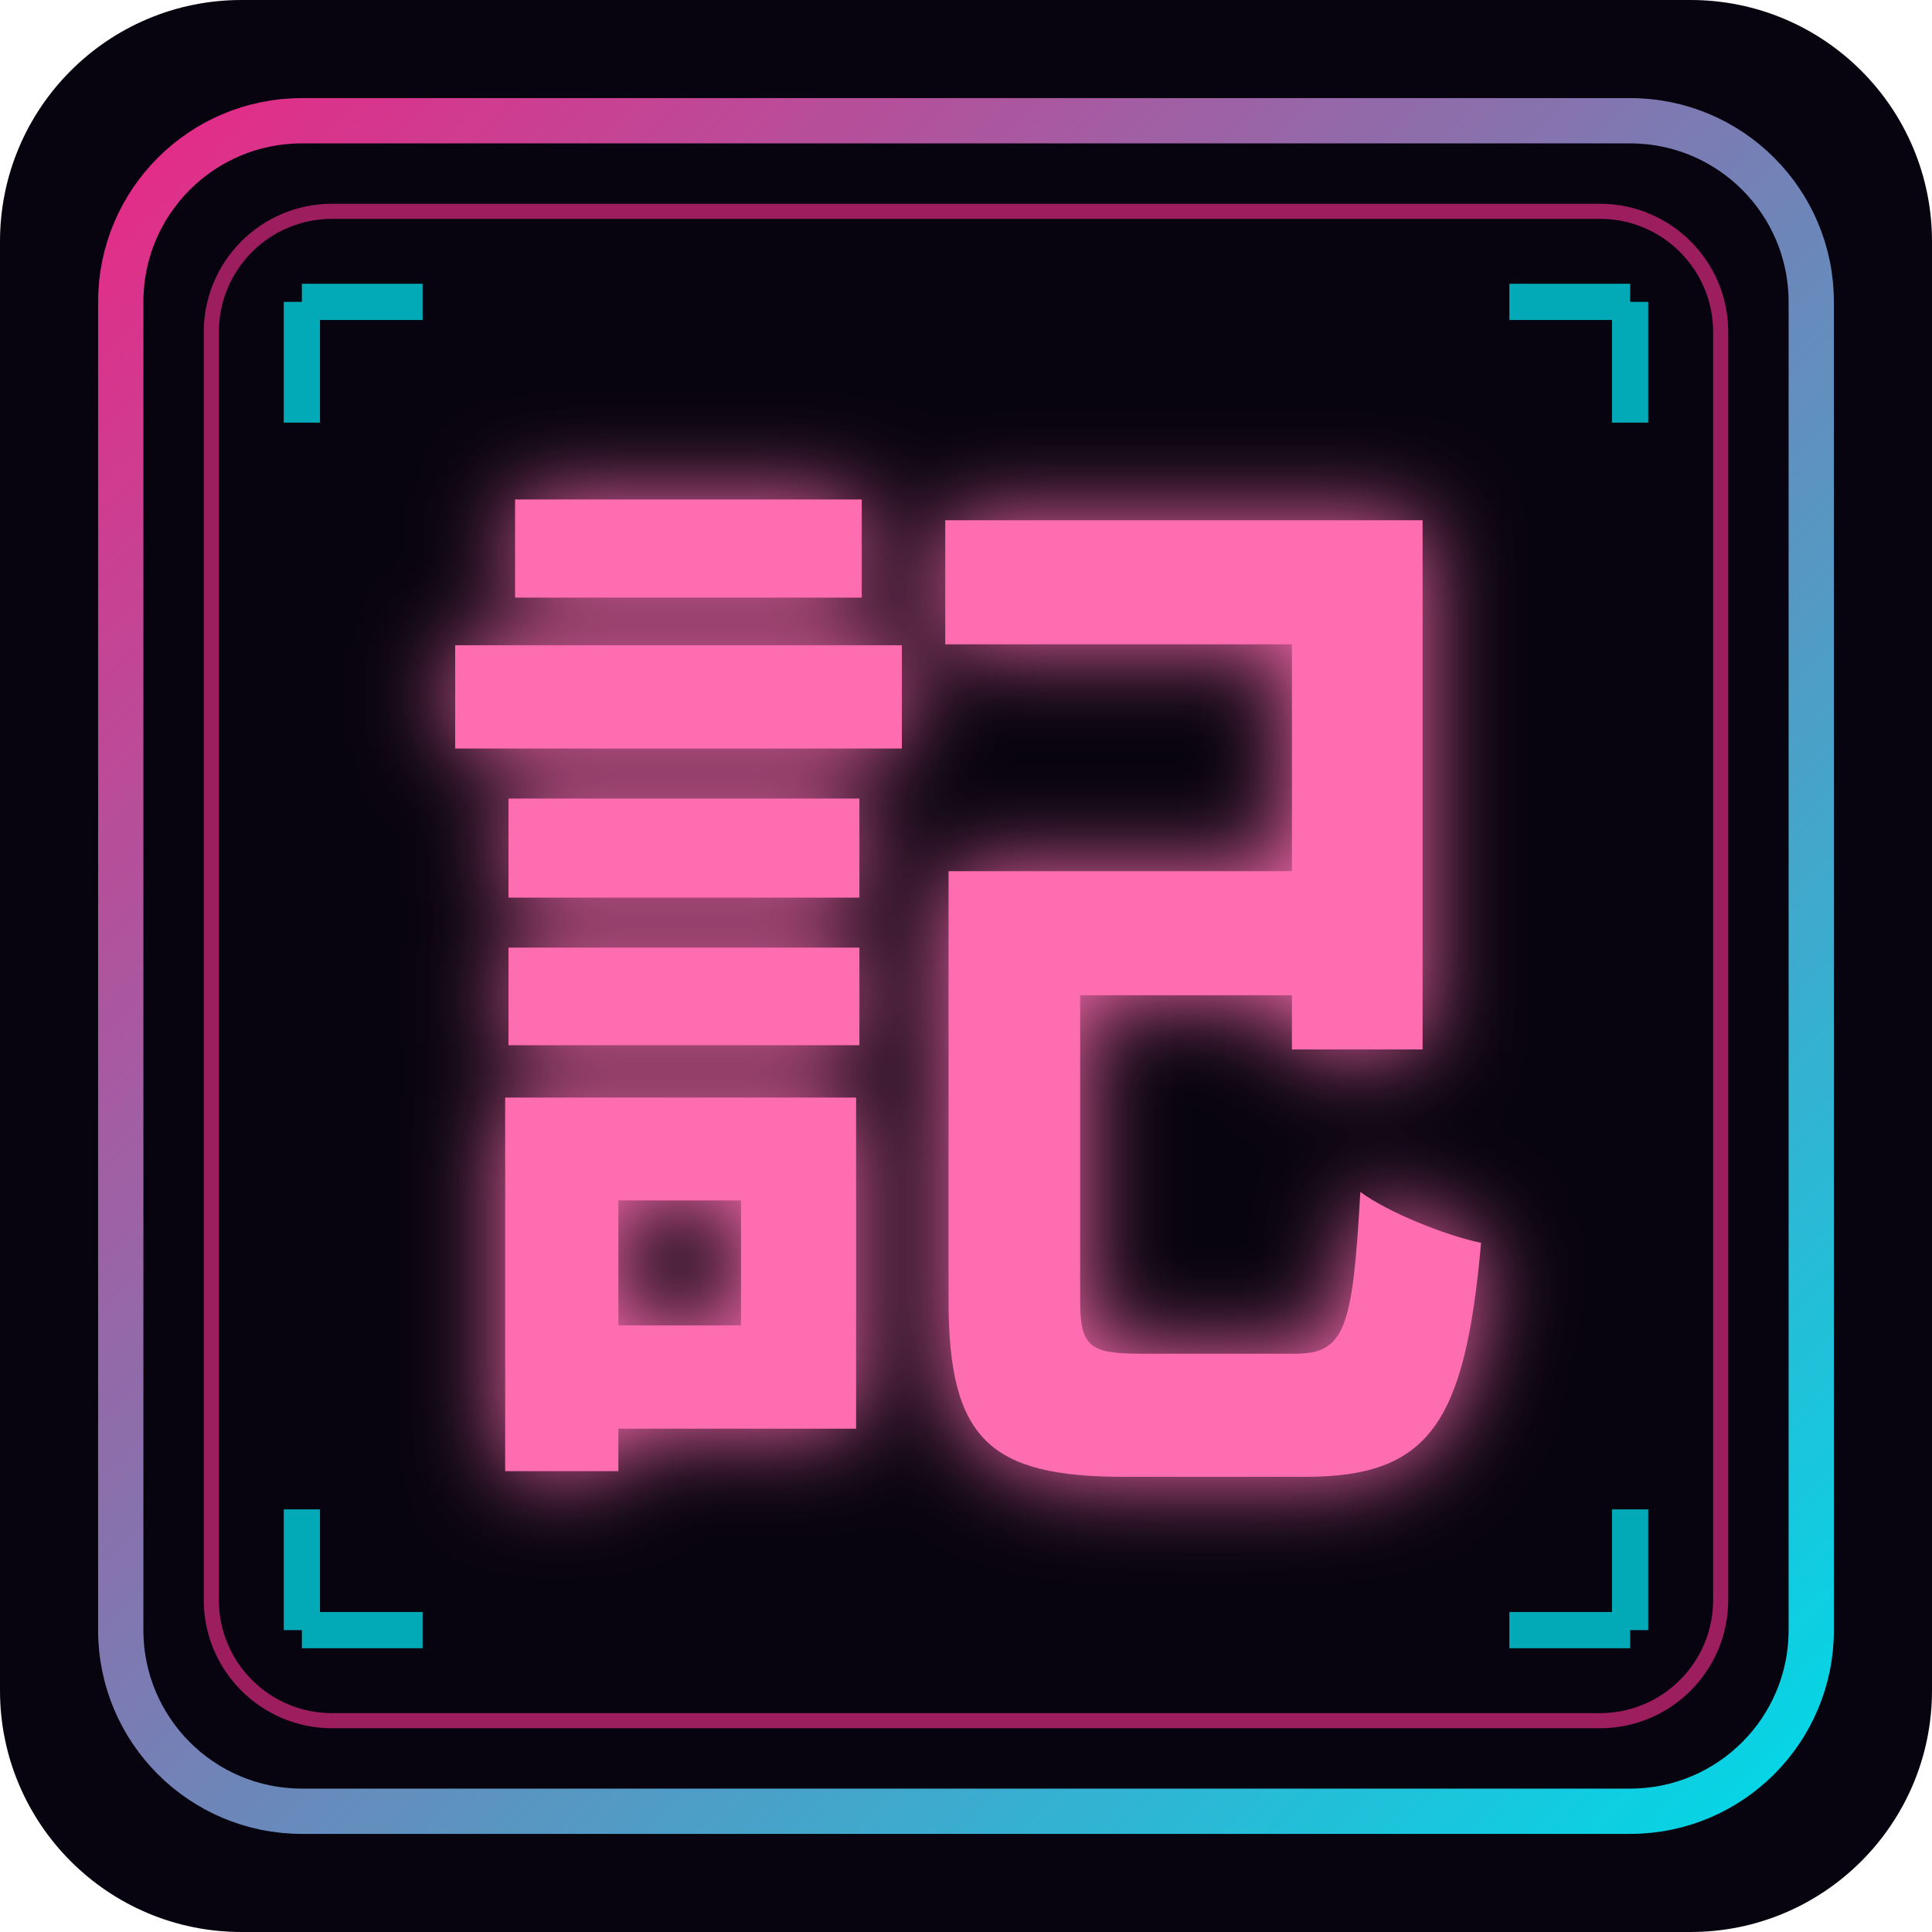
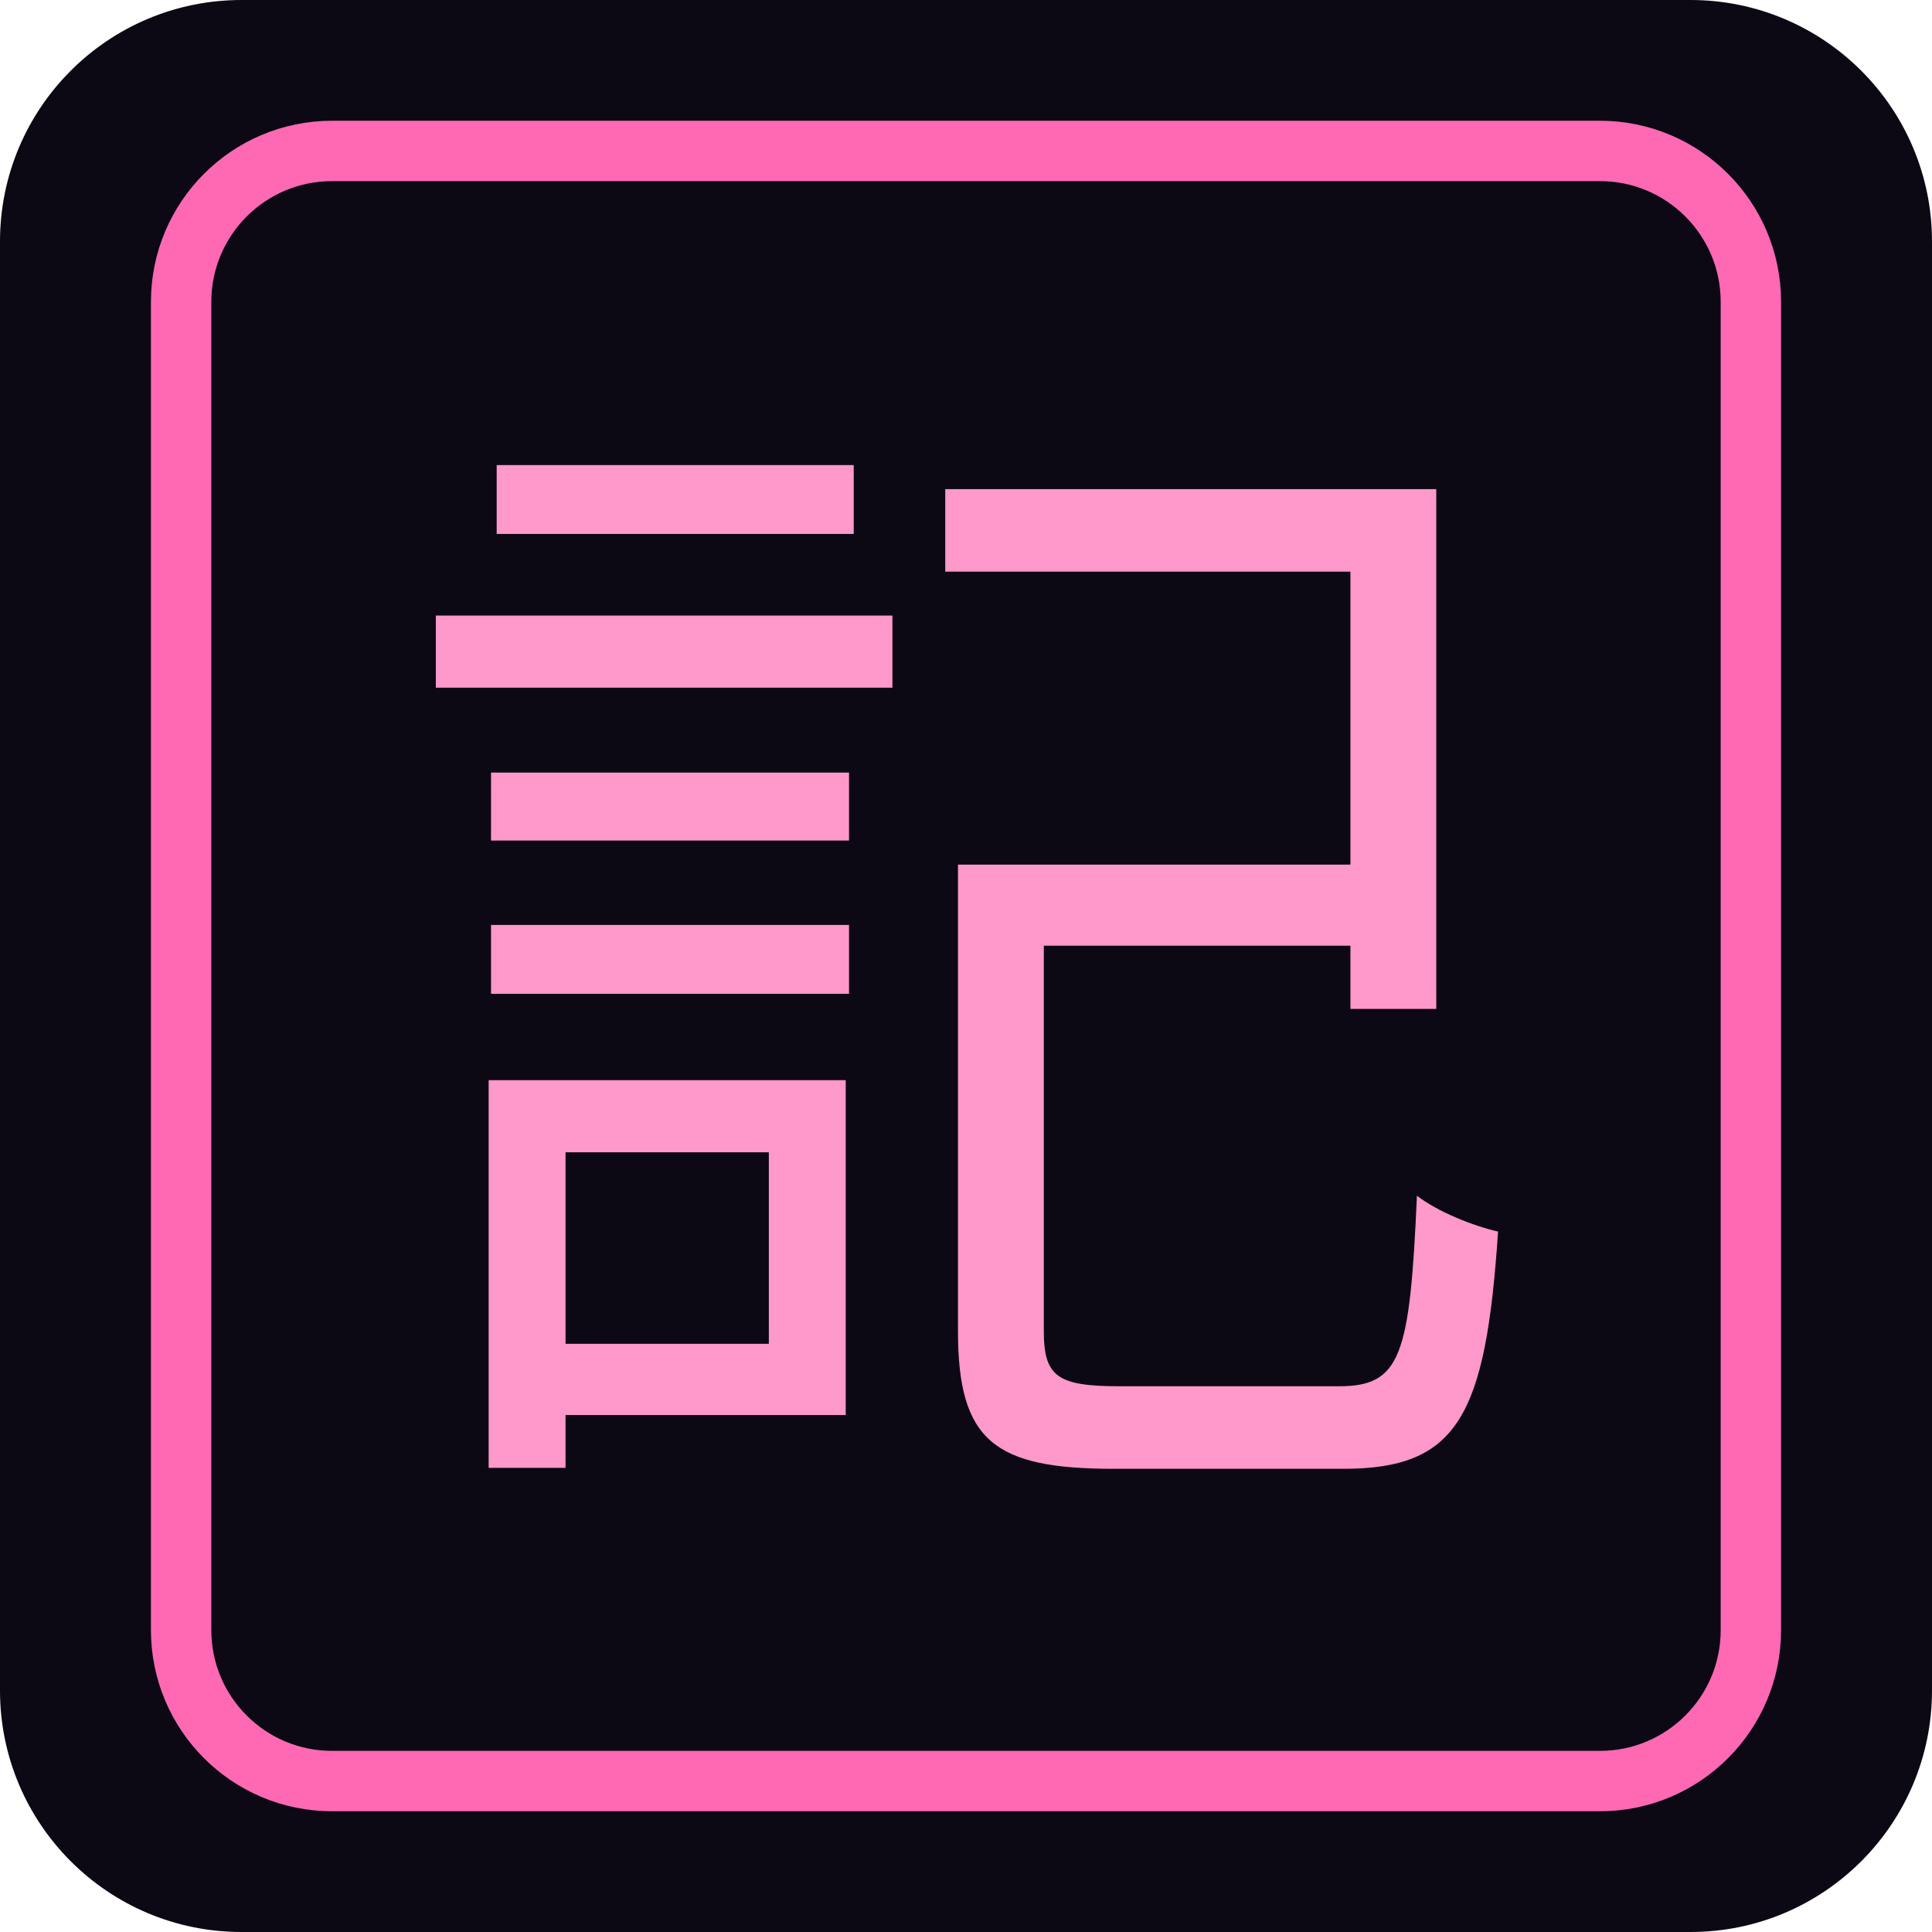
<svg xmlns="http://www.w3.org/2000/svg" viewBox="0 0 64 64" width="64" height="64">
-   <defs>
-     <linearGradient id="frame" x1="0%" y1="0%" x2="100%" y2="100%">
-       <stop offset="0%" stop-color="#FF2E93" />
-       <stop offset="100%" stop-color="#00F0FF" />
-     </linearGradient>
-     <filter id="glow" x="-50%" y="-50%" width="200%" height="200%">
-       <feGaussianBlur stdDeviation="1.5" result="blur" />
-       <feMerge>
-         <feMergeNode in="blur" />
-         <feMergeNode in="SourceGraphic" />
-       </feMerge>
-     </filter>
-   </defs>
-   <rect x="0" y="0" width="64" height="64" rx="8" fill="#08040F" />
-   <rect x="4" y="4" width="56" height="56" rx="6" fill="none" stroke="url(#frame)" stroke-width="1.5" opacity="0.9" />
-   <rect x="7" y="7" width="50" height="50" rx="4" fill="none" stroke="#FF2E93" stroke-width="0.5" opacity="0.6" />
-   <text x="32" y="46" font-family="'Noto Sans JP', 'Yu Gothic', system-ui, sans-serif" font-weight="900" font-size="36" text-anchor="middle" fill="#FF6DB1" filter="url(#glow)">記</text>
-   <path d="M 10 10 L 10 14 M 10 10 L 14 10" stroke="#00F0FF" stroke-width="1.2" opacity="0.7" />
-   <path d="M 54 10 L 54 14 M 54 10 L 50 10" stroke="#00F0FF" stroke-width="1.2" opacity="0.7" />
-   <path d="M 10 54 L 10 50 M 10 54 L 14 54" stroke="#00F0FF" stroke-width="1.2" opacity="0.7" />
-   <path d="M 54 54 L 54 50 M 54 54 L 50 54" stroke="#00F0FF" stroke-width="1.2" opacity="0.7" />
+   <rect width="64" height="64" rx="8" fill="#0C0914" />
+   <rect x="6" y="5" width="52" height="54" rx="5" fill="none" stroke="#FF69B4" stroke-width="2" />
+   <text x="32" y="46" font-family="'Hiragino Kaku Gothic ProN', 'Yu Gothic', sans-serif" font-size="38" text-anchor="middle" fill="#FF98CB">
+     記
+   </text>
</svg>
